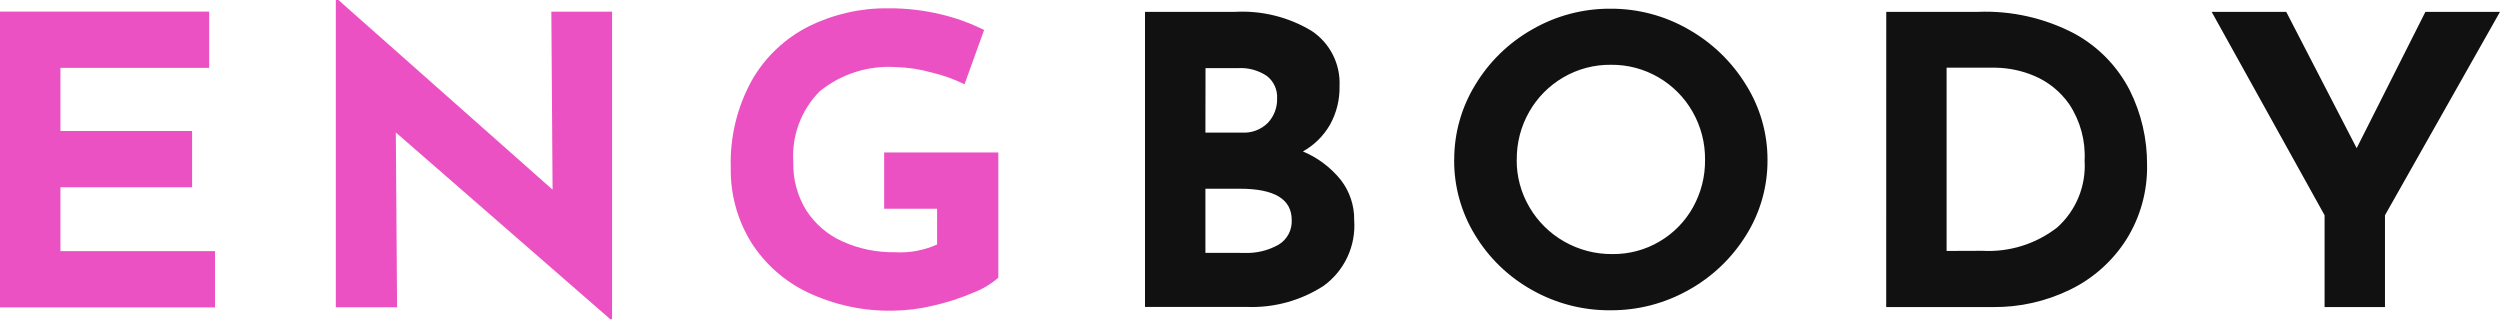
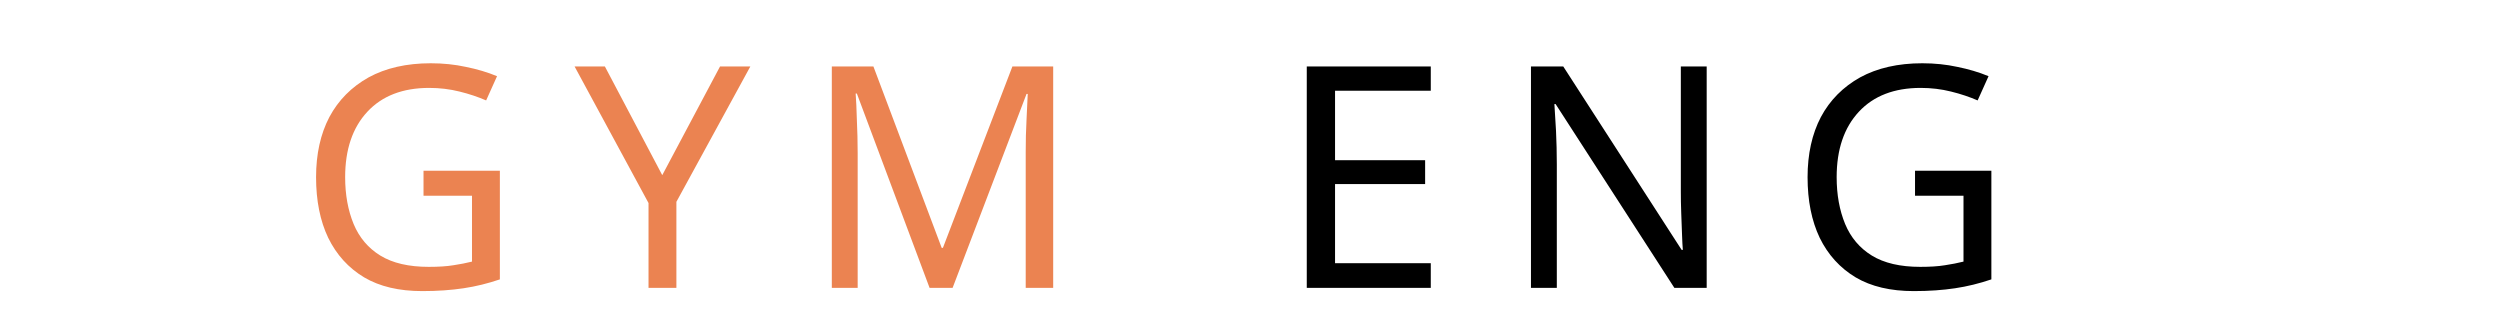
- <svg xmlns="http://www.w3.org/2000/svg" width="96.697" height="12.356" viewBox="0 0 96.697 12.356">
-   <g id="グループ_1" data-name="グループ 1" transform="translate(-34.435 -35.05)">
-     <path id="パス_13" data-name="パス 13" d="M-41.472-16.8a3.73,3.73,0,0,1,1.459,1.093,2.471,2.471,0,0,1,.524,1.559A2.878,2.878,0,0,1-40.674-11.6a5.1,5.1,0,0,1-2.957.814H-47.58V-22.2H-44.1a5.2,5.2,0,0,1,2.965.737,2.422,2.422,0,0,1,1.08,2.132,2.946,2.946,0,0,1-.371,1.5A2.77,2.77,0,0,1-41.472-16.8Zm-3.771-.729h1.418a1.3,1.3,0,0,0,1-.38,1.323,1.323,0,0,0,.355-.938,1.029,1.029,0,0,0-.4-.876,1.816,1.816,0,0,0-1.112-.3h-1.257Zm1.5,4.653a2.475,2.475,0,0,0,1.33-.318,1.051,1.051,0,0,0,.508-.954q0-1.21-2-1.21h-1.338v2.481Zm8.123-3.6a5.518,5.518,0,0,1,.814-2.9A6.036,6.036,0,0,1-32.6-21.521a5.975,5.975,0,0,1,3.022-.8,5.975,5.975,0,0,1,3.022.8,6.165,6.165,0,0,1,2.224,2.148,5.438,5.438,0,0,1,.83,2.9,5.413,5.413,0,0,1-.83,2.916,6.083,6.083,0,0,1-2.224,2.117,6.067,6.067,0,0,1-3.022.783,6.054,6.054,0,0,1-3.03-.783,5.973,5.973,0,0,1-2.2-2.117A5.493,5.493,0,0,1-35.622-16.473Zm2.417,0a3.551,3.551,0,0,0,.492,1.83,3.628,3.628,0,0,0,1.338,1.326,3.687,3.687,0,0,0,1.878.489,3.5,3.5,0,0,0,1.821-.489,3.517,3.517,0,0,0,1.289-1.318,3.68,3.68,0,0,0,.467-1.838,3.655,3.655,0,0,0-.483-1.861,3.6,3.6,0,0,0-1.313-1.326,3.57,3.57,0,0,0-1.845-.489,3.57,3.57,0,0,0-1.845.489,3.6,3.6,0,0,0-1.313,1.326A3.655,3.655,0,0,0-33.2-16.473ZM-18.909-22.2h3.546a7.413,7.413,0,0,1,3.739.845A5.2,5.2,0,0,1-9.49-19.164a6.36,6.36,0,0,1,.669,2.877,5.253,5.253,0,0,1-.806,2.9,5.34,5.34,0,0,1-2.168,1.931,6.641,6.641,0,0,1-2.99.675h-4.126Zm3.723,9.243a4.324,4.324,0,0,0,2.885-.9,3.2,3.2,0,0,0,1.064-2.59,3.609,3.609,0,0,0-.588-2.171A3.138,3.138,0,0,0-13.2-19.73a4.006,4.006,0,0,0-1.475-.31h-1.9v7.088ZM4.83-22.2.381-14.333v3.552H-1.955v-3.552L-6.323-22.2h2.885l2.724,5.273L1.945-22.2Z" transform="translate(126.302 57.708)" fill="#111" />
-     <path id="パス_14" data-name="パス 14" d="M-27.475-22.5v2.176h-5.753v2.44h5.093v2.176h-5.093v2.471h5.979v2.176h-8.316V-22.5Zm15.584,0v11.9h-.064l-8.3-7.227.048,6.761h-2.369V-22.95h.1l8.284,7.336-.048-6.885ZM3.049-12.211a3.177,3.177,0,0,1-.975.583,8.934,8.934,0,0,1-1.547.5,6.932,6.932,0,0,1-1.539.194,7.366,7.366,0,0,1-3.312-.707,5.264,5.264,0,0,1-2.2-1.958A5.311,5.311,0,0,1-7.3-16.454a6.568,6.568,0,0,1,.822-3.4,5.253,5.253,0,0,1,2.208-2.083,6.761,6.761,0,0,1,3.062-.692,8.506,8.506,0,0,1,2.031.233,7.636,7.636,0,0,1,1.676.606l-.757,2.1a5.979,5.979,0,0,0-1.281-.458A5.645,5.645,0,0,0-.9-20.355a4.244,4.244,0,0,0-2.957.933A3.556,3.556,0,0,0-4.88-16.656a3.356,3.356,0,0,0,.5,1.842,3.241,3.241,0,0,0,1.394,1.2,4.746,4.746,0,0,0,2.039.42,3.468,3.468,0,0,0,1.628-.3v-1.383H-1.367v-2.176H3.049Z" transform="translate(70 58)" fill="#eb51c2" />
-   </g>
+ <svg xmlns="http://www.w3.org/2000/svg" version="1.1" id="レイヤー_1" x="0px" y="0px" viewBox="0 0 96.7 12.4" style="enable-background:new 0 0 96.7 12.4;" xml:space="preserve">
+   <style type="text/css">
+ 	.st0{fill:#EB8351;}
+ 	.st1{font-family:'Arial-Black';}
+ 	.st2{font-size:12px;}
+ 	.st3{letter-spacing:2;}
+ </style>
+   <text transform="matrix(1 0 0 1 11.4911 11.1346)">
+     <tspan x="0" y="0" class="st0 st1 st2 st3">GYM</tspan>
+     <tspan x="37.9" y="0" class="st1 st2 st3">ENG</tspan>
+   </text>
</svg>
